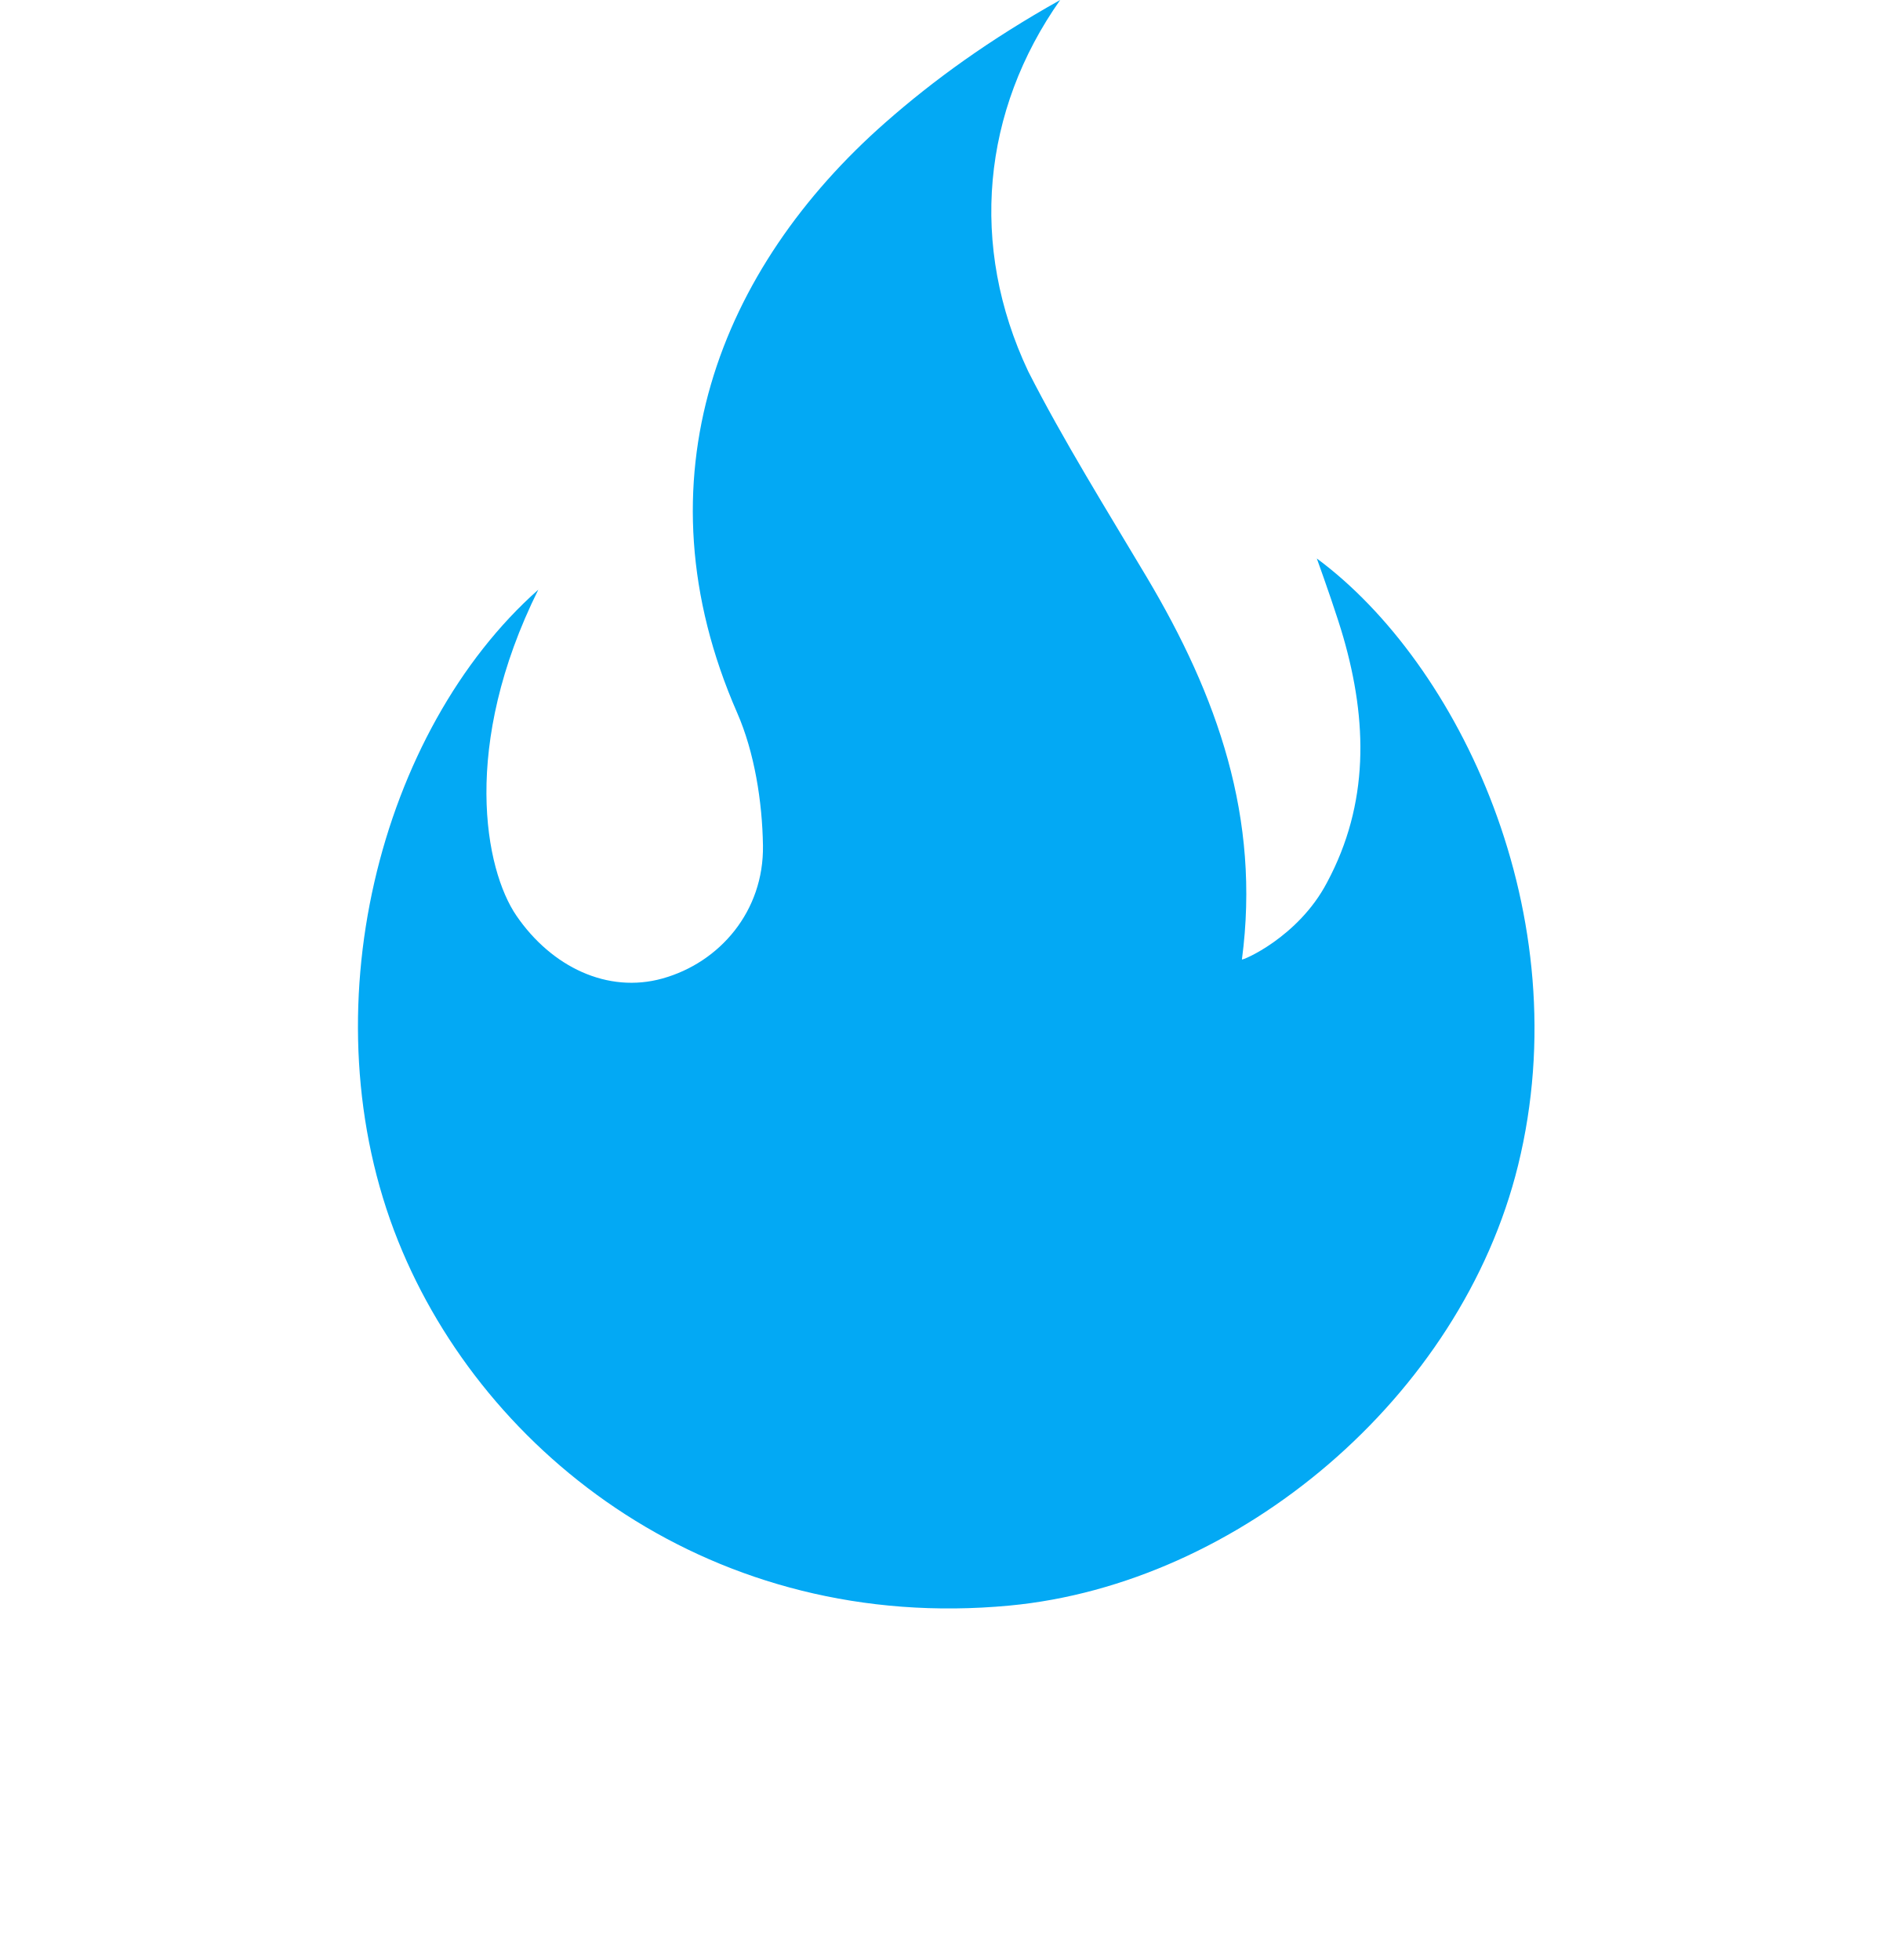
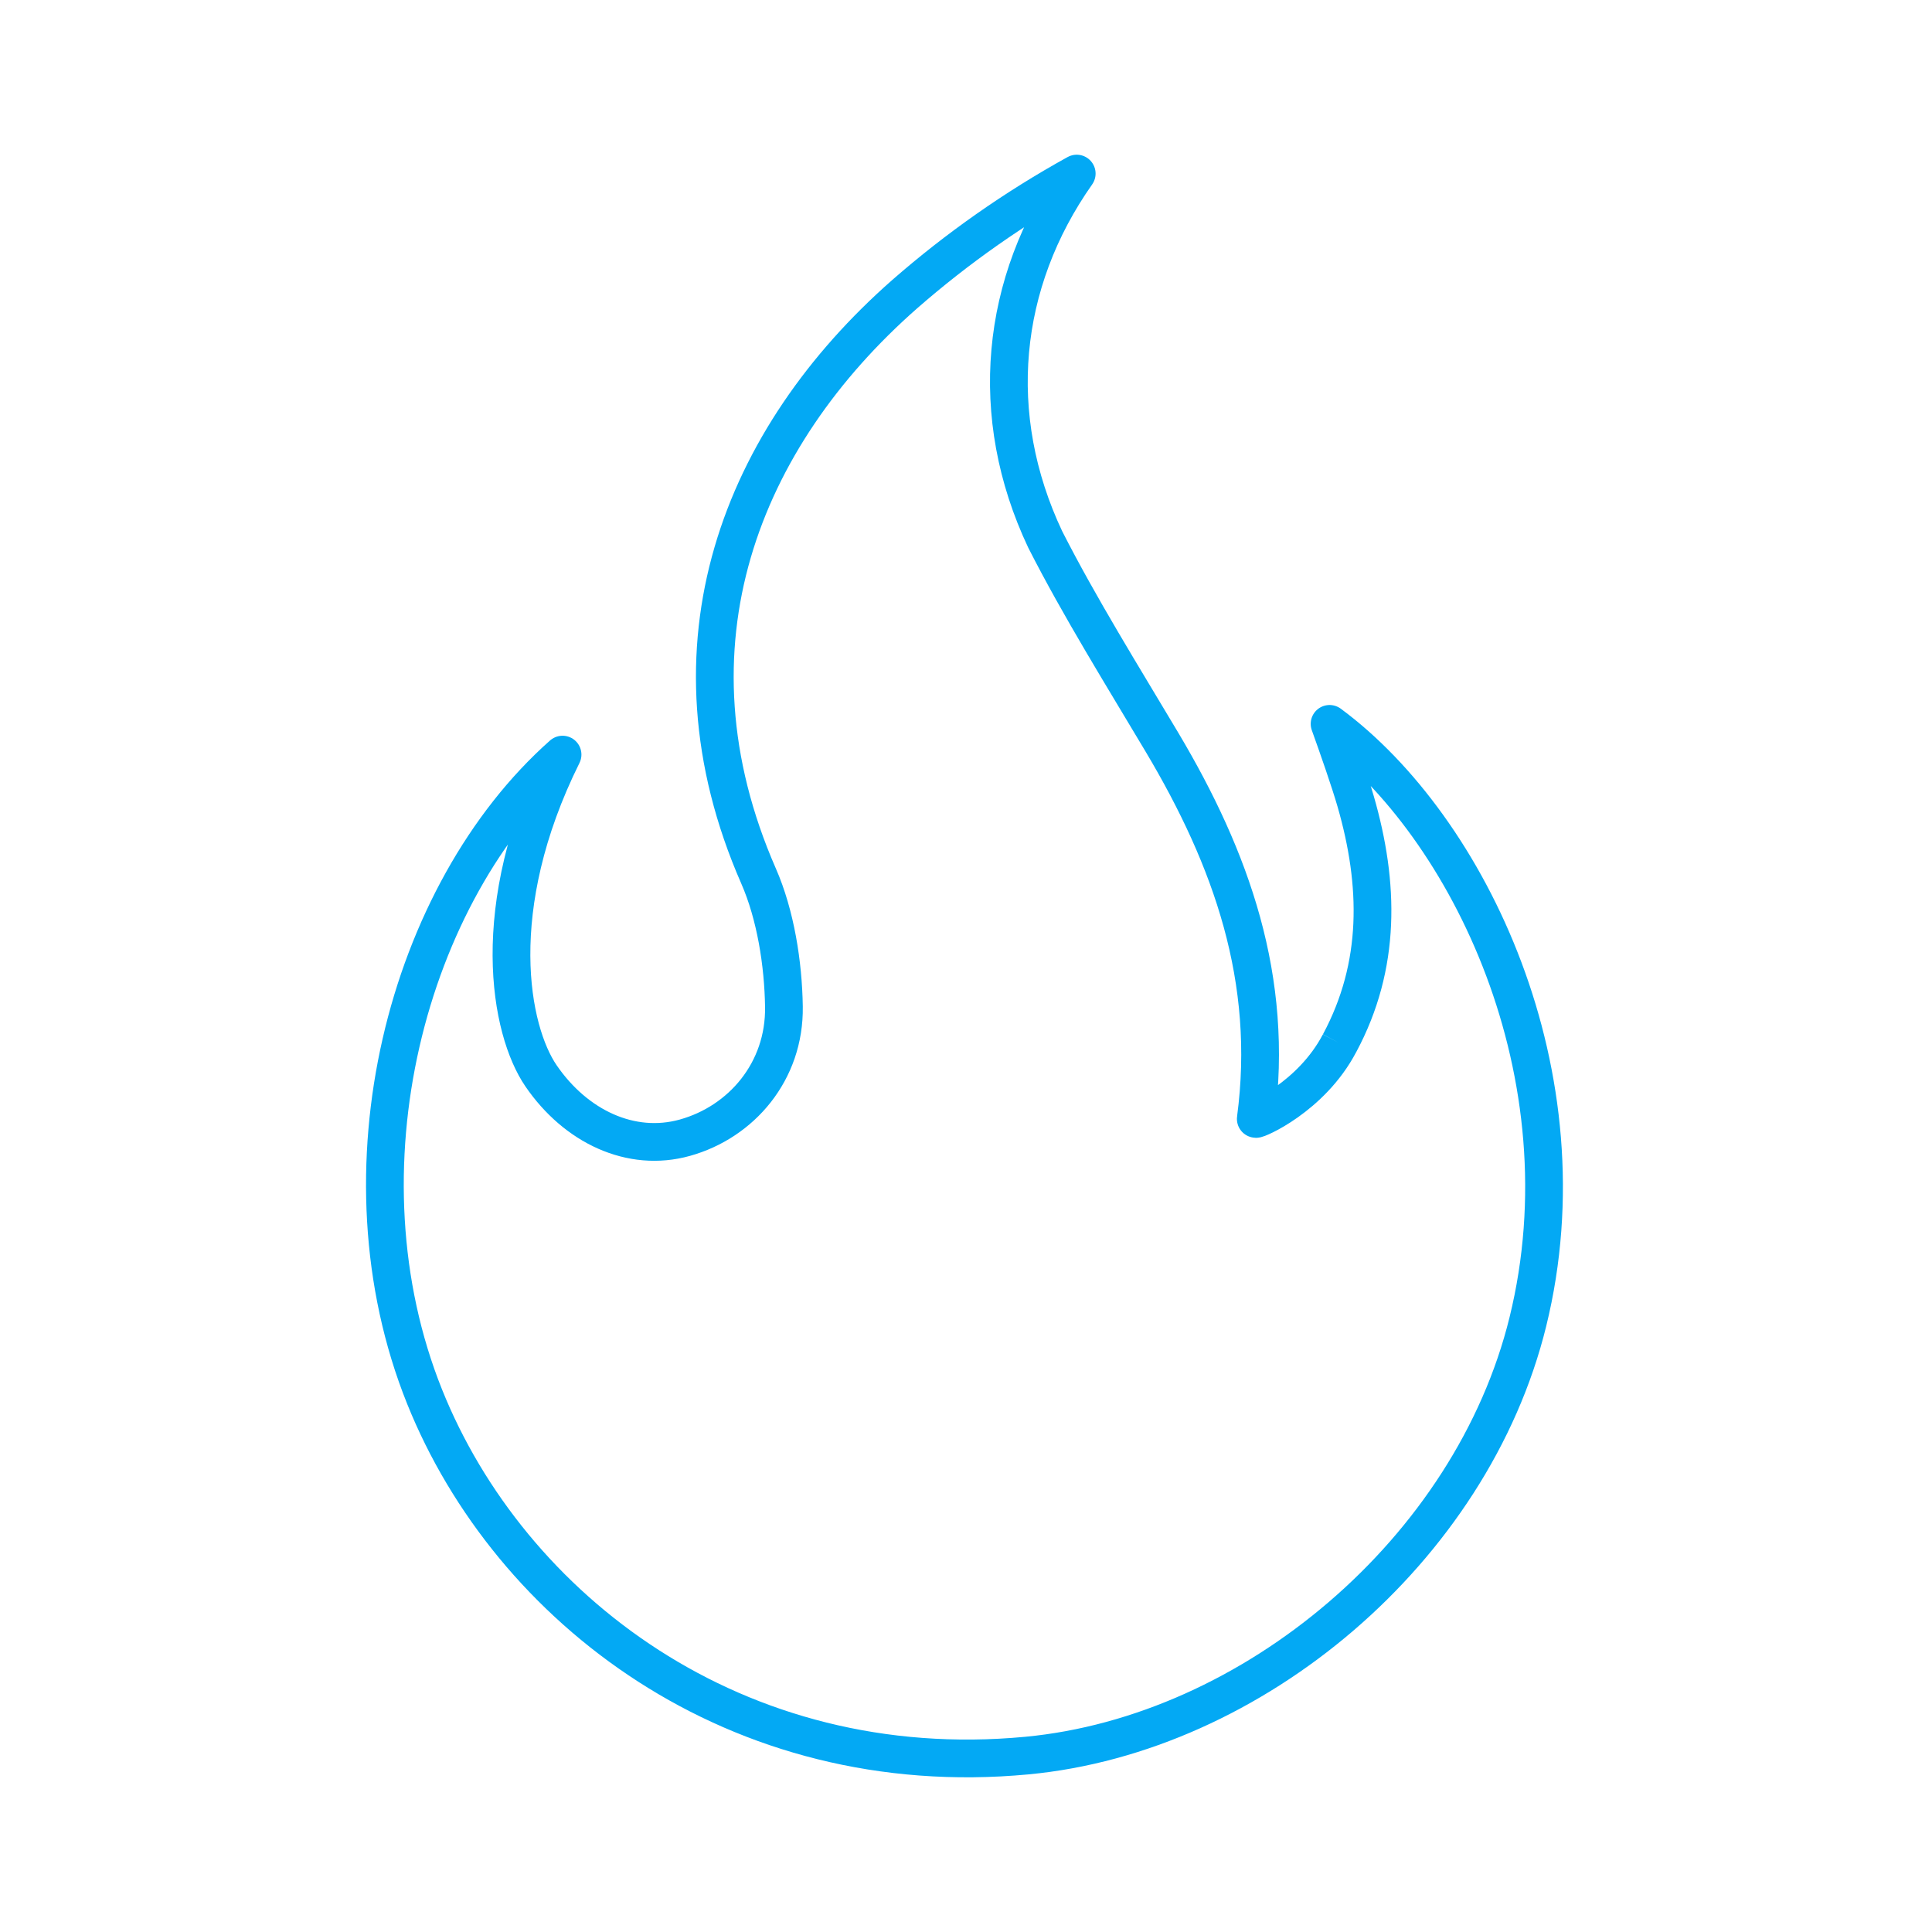
- <svg xmlns="http://www.w3.org/2000/svg" width="937.248" height="971.242" viewBox="0 0 937.248 971.242">
-   <g id="Speek" transform="translate(0 0)">
-     <path fill="#03a9f4" id="Fire" d="M528.565,437.359c21.008-39.148,20.056-80.091,8.128-121.513-2.932-10.193-9.036-27.671-13.154-39.1,70.231,51.9,130.208,176.694,99.722,300.711-28.242,114.9-138.369,207.454-251.974,218.156-146.3,13.777-260.05-73.889-302.863-180.465C22.769,501.527,59.329,361.782,137.794,292.21c-38.394,77.3-26.51,138.665-10.822,161.566,17.438,25.452,45.2,38.651,72.3,31.112,28.484-7.923,50.337-33.408,49.843-65.9-.329-21.7-4.2-46.163-12.755-65.71-50.769-115.974-8.45-220.565,73.439-292.594C333.562,39.778,361.2,19.715,396.376,0c-38.654,54.884-45.222,121.755-15.853,183.983,17.222,33.909,39.284,69.324,58.754,102.039,34.99,58.8,56.447,119.258,47.155,189.4-.1.776,27.832-10.826,42.132-38.065" transform="translate(128.915 0)" />
+ <svg xmlns="http://www.w3.org/2000/svg" width="512" height="512" viewBox="0 0 512 512">
+   <defs>
+     <clipPath id="clip-fireblue">
+       <rect width="512" height="512" />
+     </clipPath>
+   </defs>
+   <g id="fireblue" clip-path="url(#clip-fireblue)">
+     <g id="Speek" transform="translate(33.866 -70)">
+       <path id="Fire" d="M301.443,230.465c11.07-20.629,10.569-42.2,4.283-64.031-1.545-5.371-4.761-14.581-6.931-20.6,37.008,27.349,68.613,93.108,52.548,158.459-14.882,60.546-72.913,109.317-132.777,114.957-77.092,7.26-137.033-38.936-159.593-95.1C34.915,264.278,54.18,190.64,95.527,153.979c-20.232,40.733-13.969,73.069-5.7,85.137,9.189,13.412,23.818,20.367,38.1,16.394,15.01-4.175,26.525-17.6,26.265-34.726-.173-11.435-2.213-24.326-6.721-34.626-26.753-61.112-4.453-116.226,38.7-154.182A260.648,260.648,0,0,1,231.786,0c-20.369,28.921-23.83,64.158-8.354,96.949,9.075,17.868,20.7,36.53,30.96,53.769,18.438,30.985,29.745,62.843,24.848,99.8-.053.409,14.666-5.7,22.2-20.058" transform="translate(19.69 116)" fill="none" stroke="#03a9f4" stroke-linejoin="round" stroke-width="10" />
+     </g>
  </g>
</svg>
